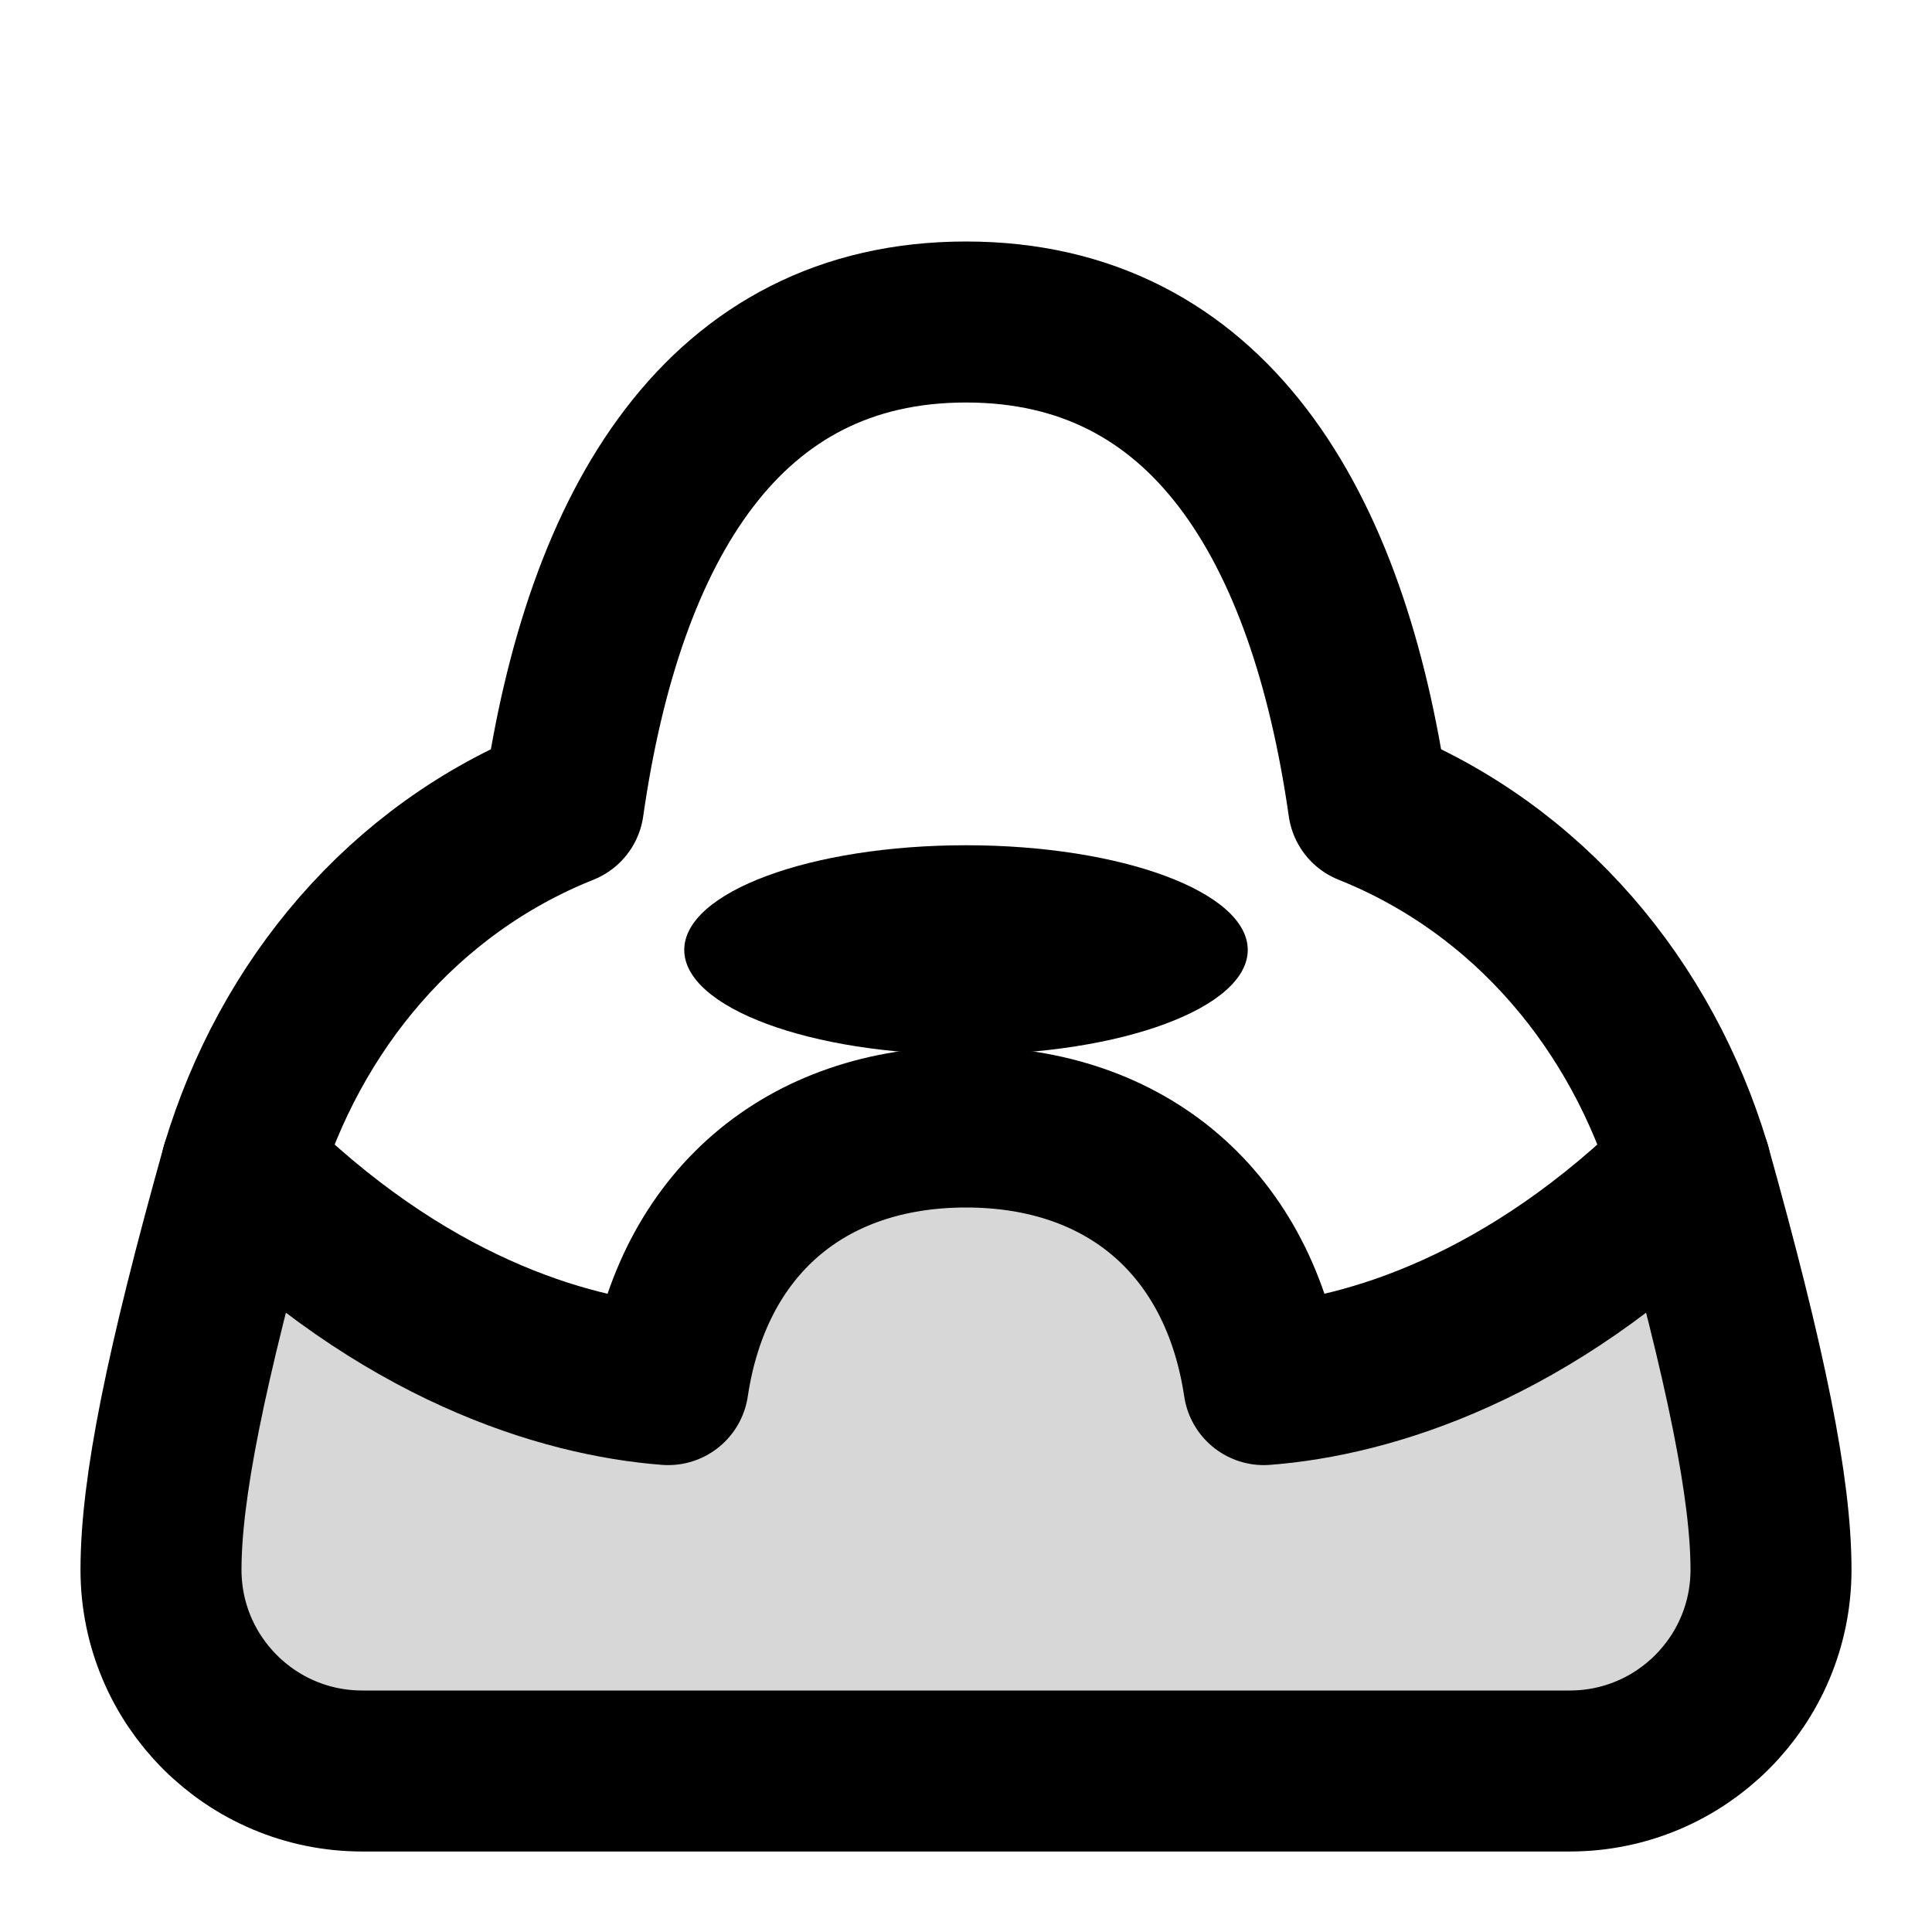
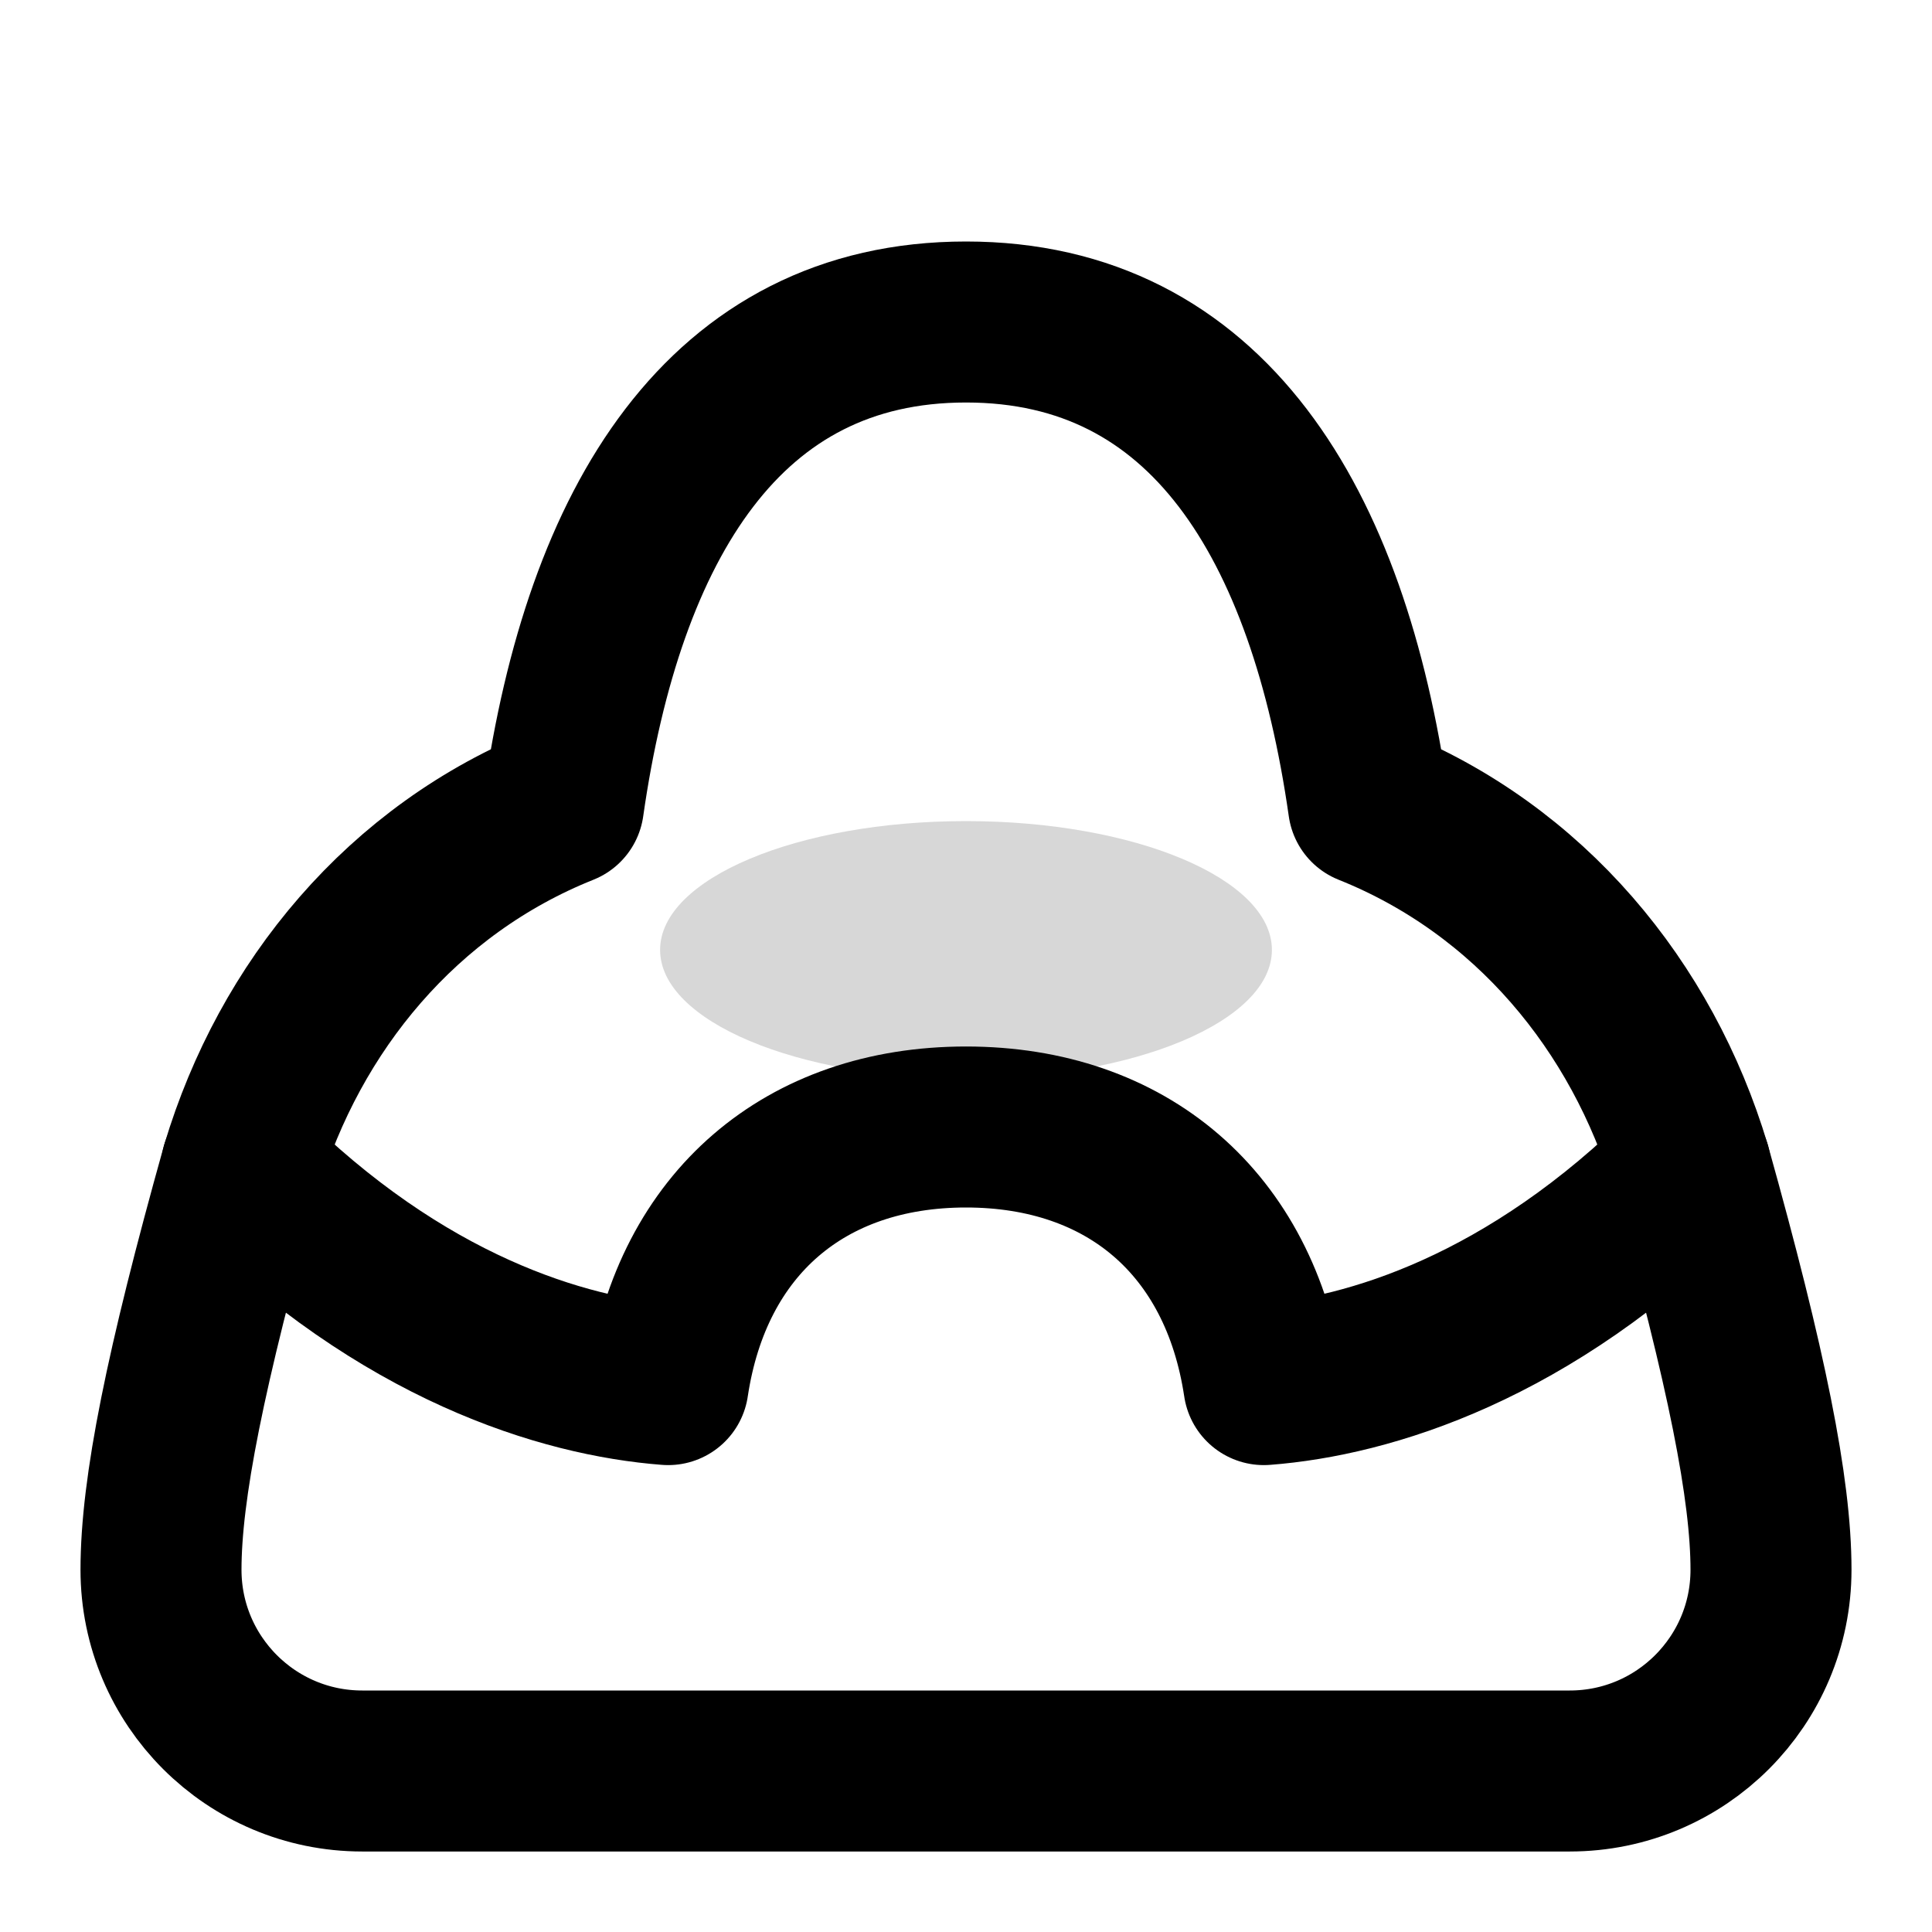
<svg xmlns="http://www.w3.org/2000/svg" viewBox="0 0 24 24" width="24" height="24">
-   <path d="M3 14.5C5 16.5 7 17.1 8.3 17.2C8.6 15.2 10 14 12 14C14 14 15.4 15.2 15.7 17.2C17 17.1 19 16.5 21 14.5C21.7 17 22 18.5 22 19.5A2.5 2.5 0 0 1 19.5 22H4.5A2.5 2.5 0 0 1 2 19.5C2 18.5 2.3 17 3 14.5Z" fill="#000000" fill-opacity="0.16" />
+   <path d="M8.2 11.8A3.8 1.6 0 1 0 15.8 11.8A3.8 1.6 0 1 0 8.2 11.8Z" fill="#000000" fill-opacity="0.16" />
  <path d="M12 4C9 4 7.5 6.5 7 10C5 10.8 3.6 12.5 3 14.5C2.3 17 2 18.5 2 19.5A2.5 2.5 0 0 0 4.5 22H19.5A2.5 2.5 0 0 0 22 19.5C22 18.5 21.7 17 21 14.5C20.4 12.5 19 10.8 17 10C16.5 6.5 15 4 12 4Z" fill="none" stroke="#000000" stroke-width="2" stroke-linecap="round" stroke-linejoin="round" />
  <path d="M3 14.5C5 16.5 7 17.1 8.3 17.2C8.6 15.2 10 14 12 14C14 14 15.4 15.2 15.7 17.2C17 17.1 19 16.5 21 14.5" fill="none" stroke="#000000" stroke-width="2" stroke-linecap="round" stroke-linejoin="round" />
-   <path d="M8.5 11.8A3.5 1.3 0 1 0 15.5 11.8A3.5 1.3 0 1 0 8.5 11.8Z" fill="#000000" />
</svg>
